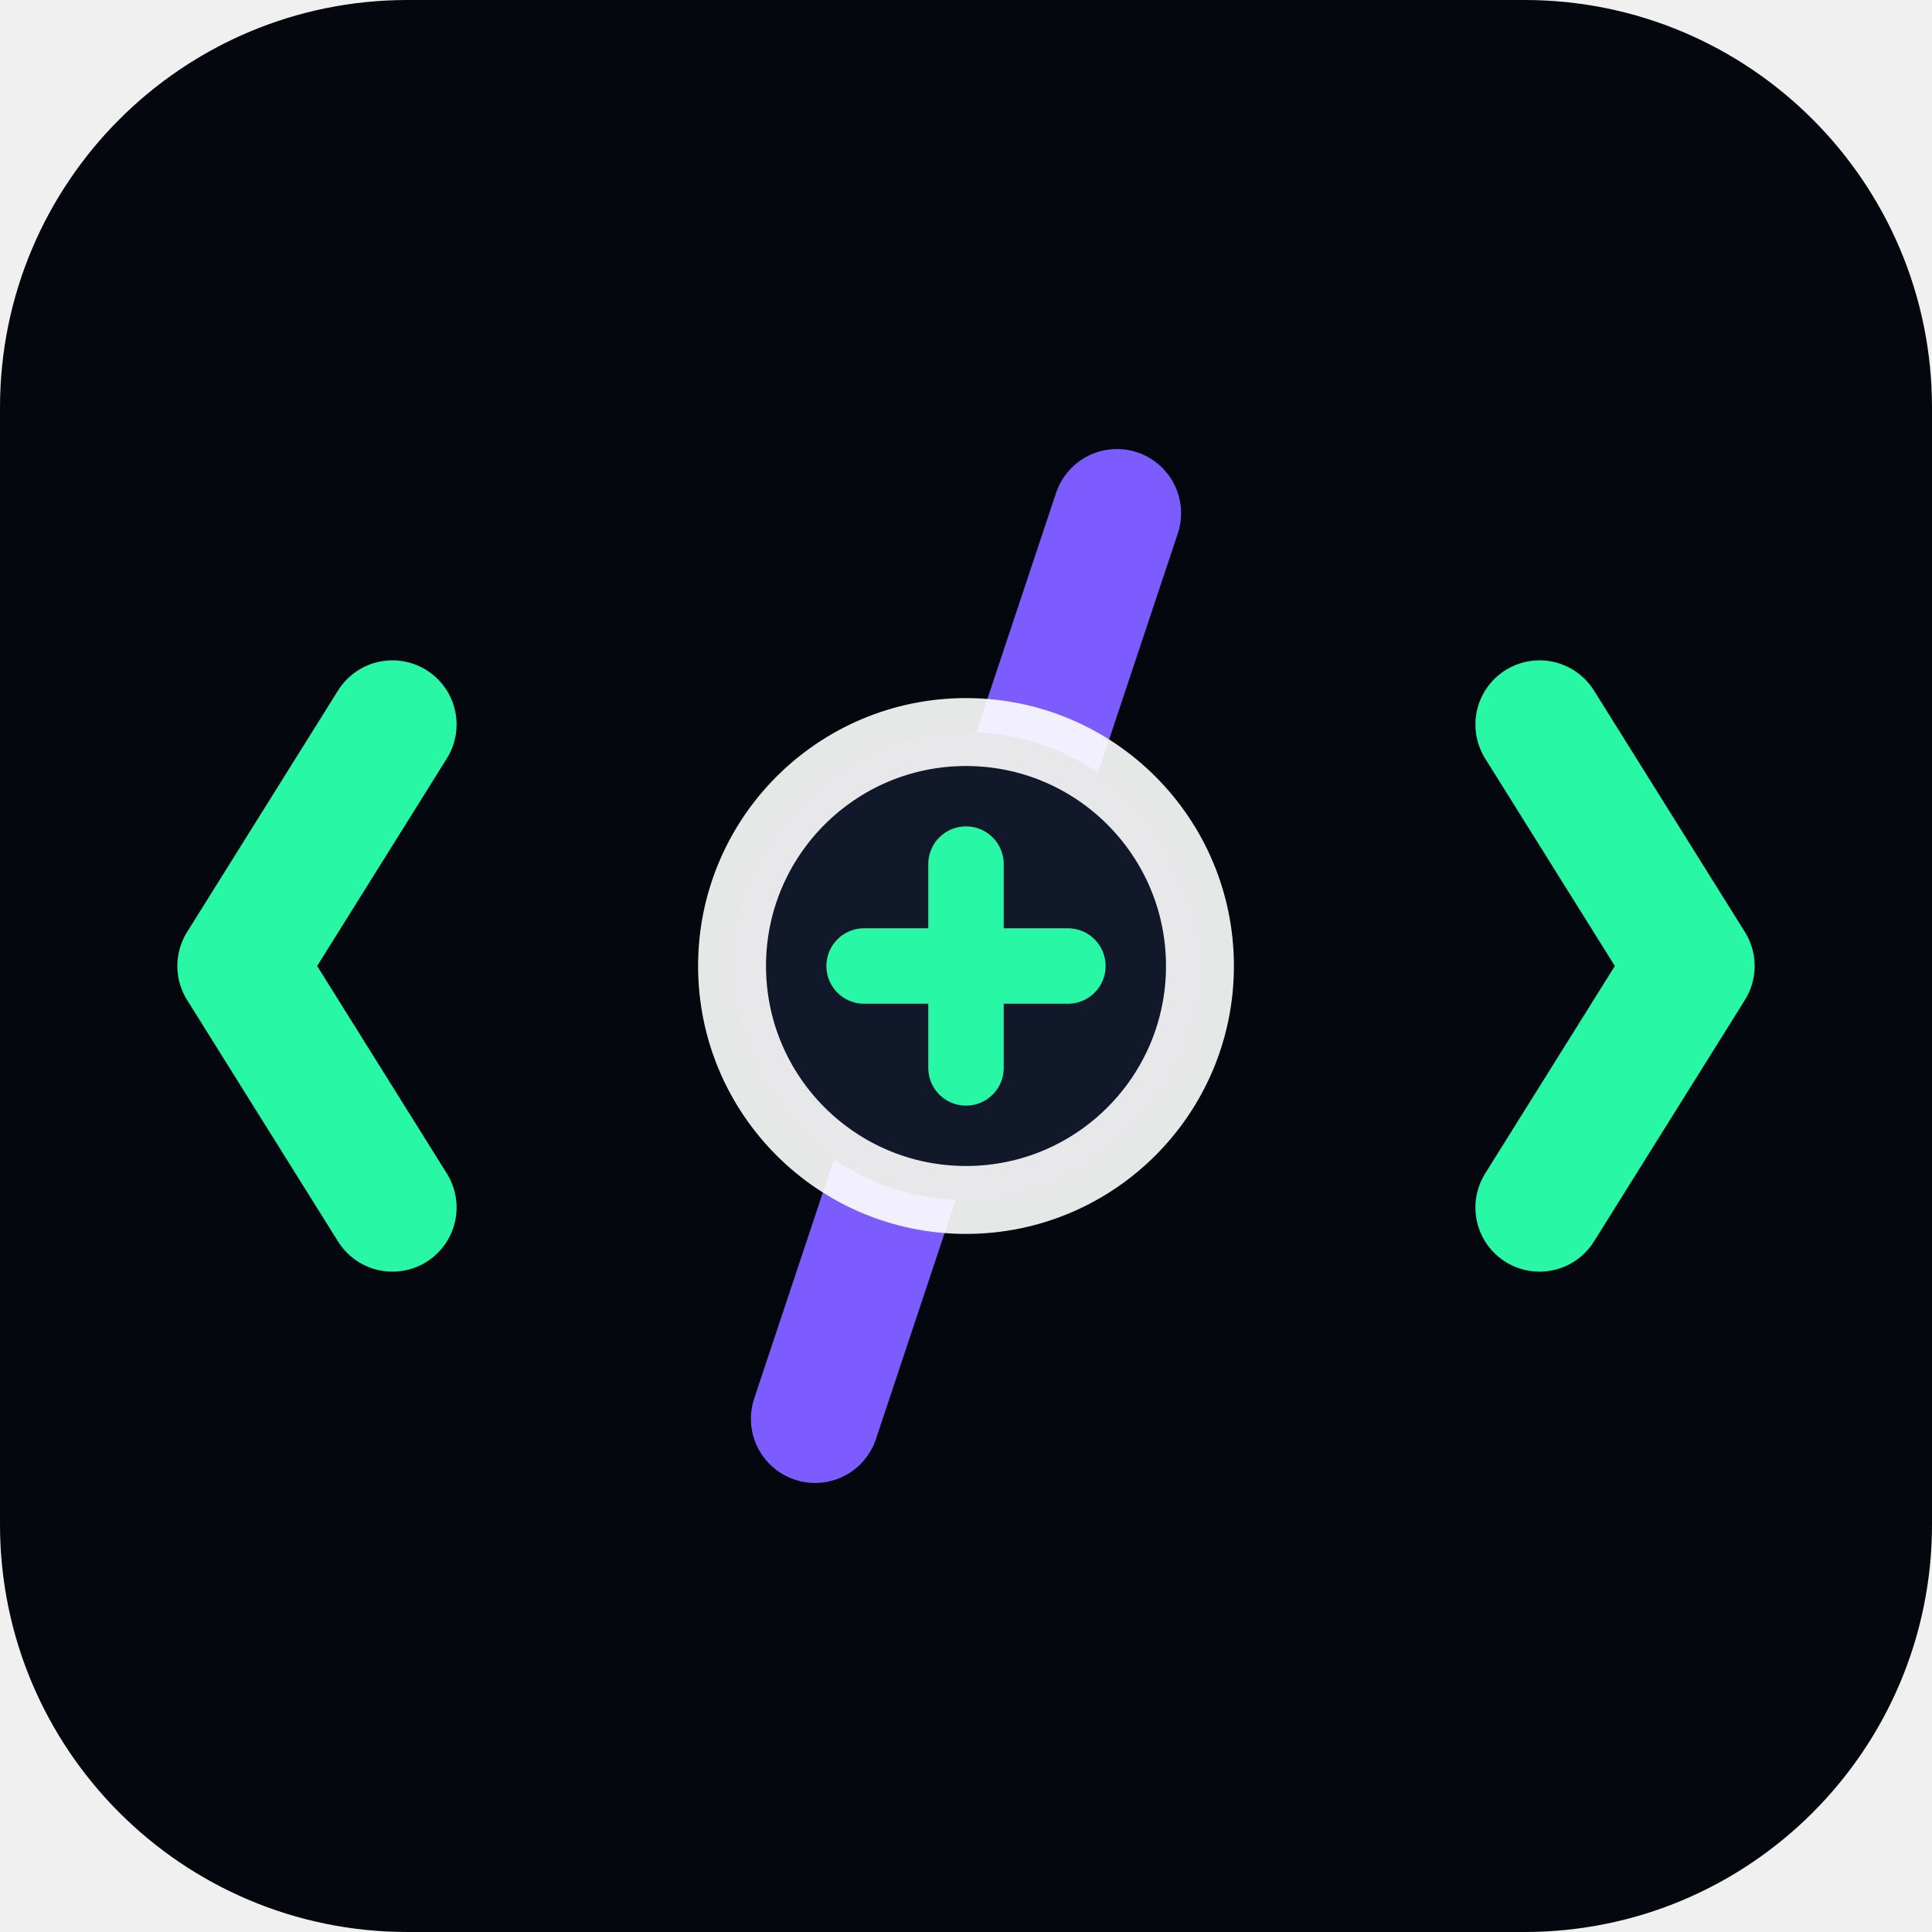
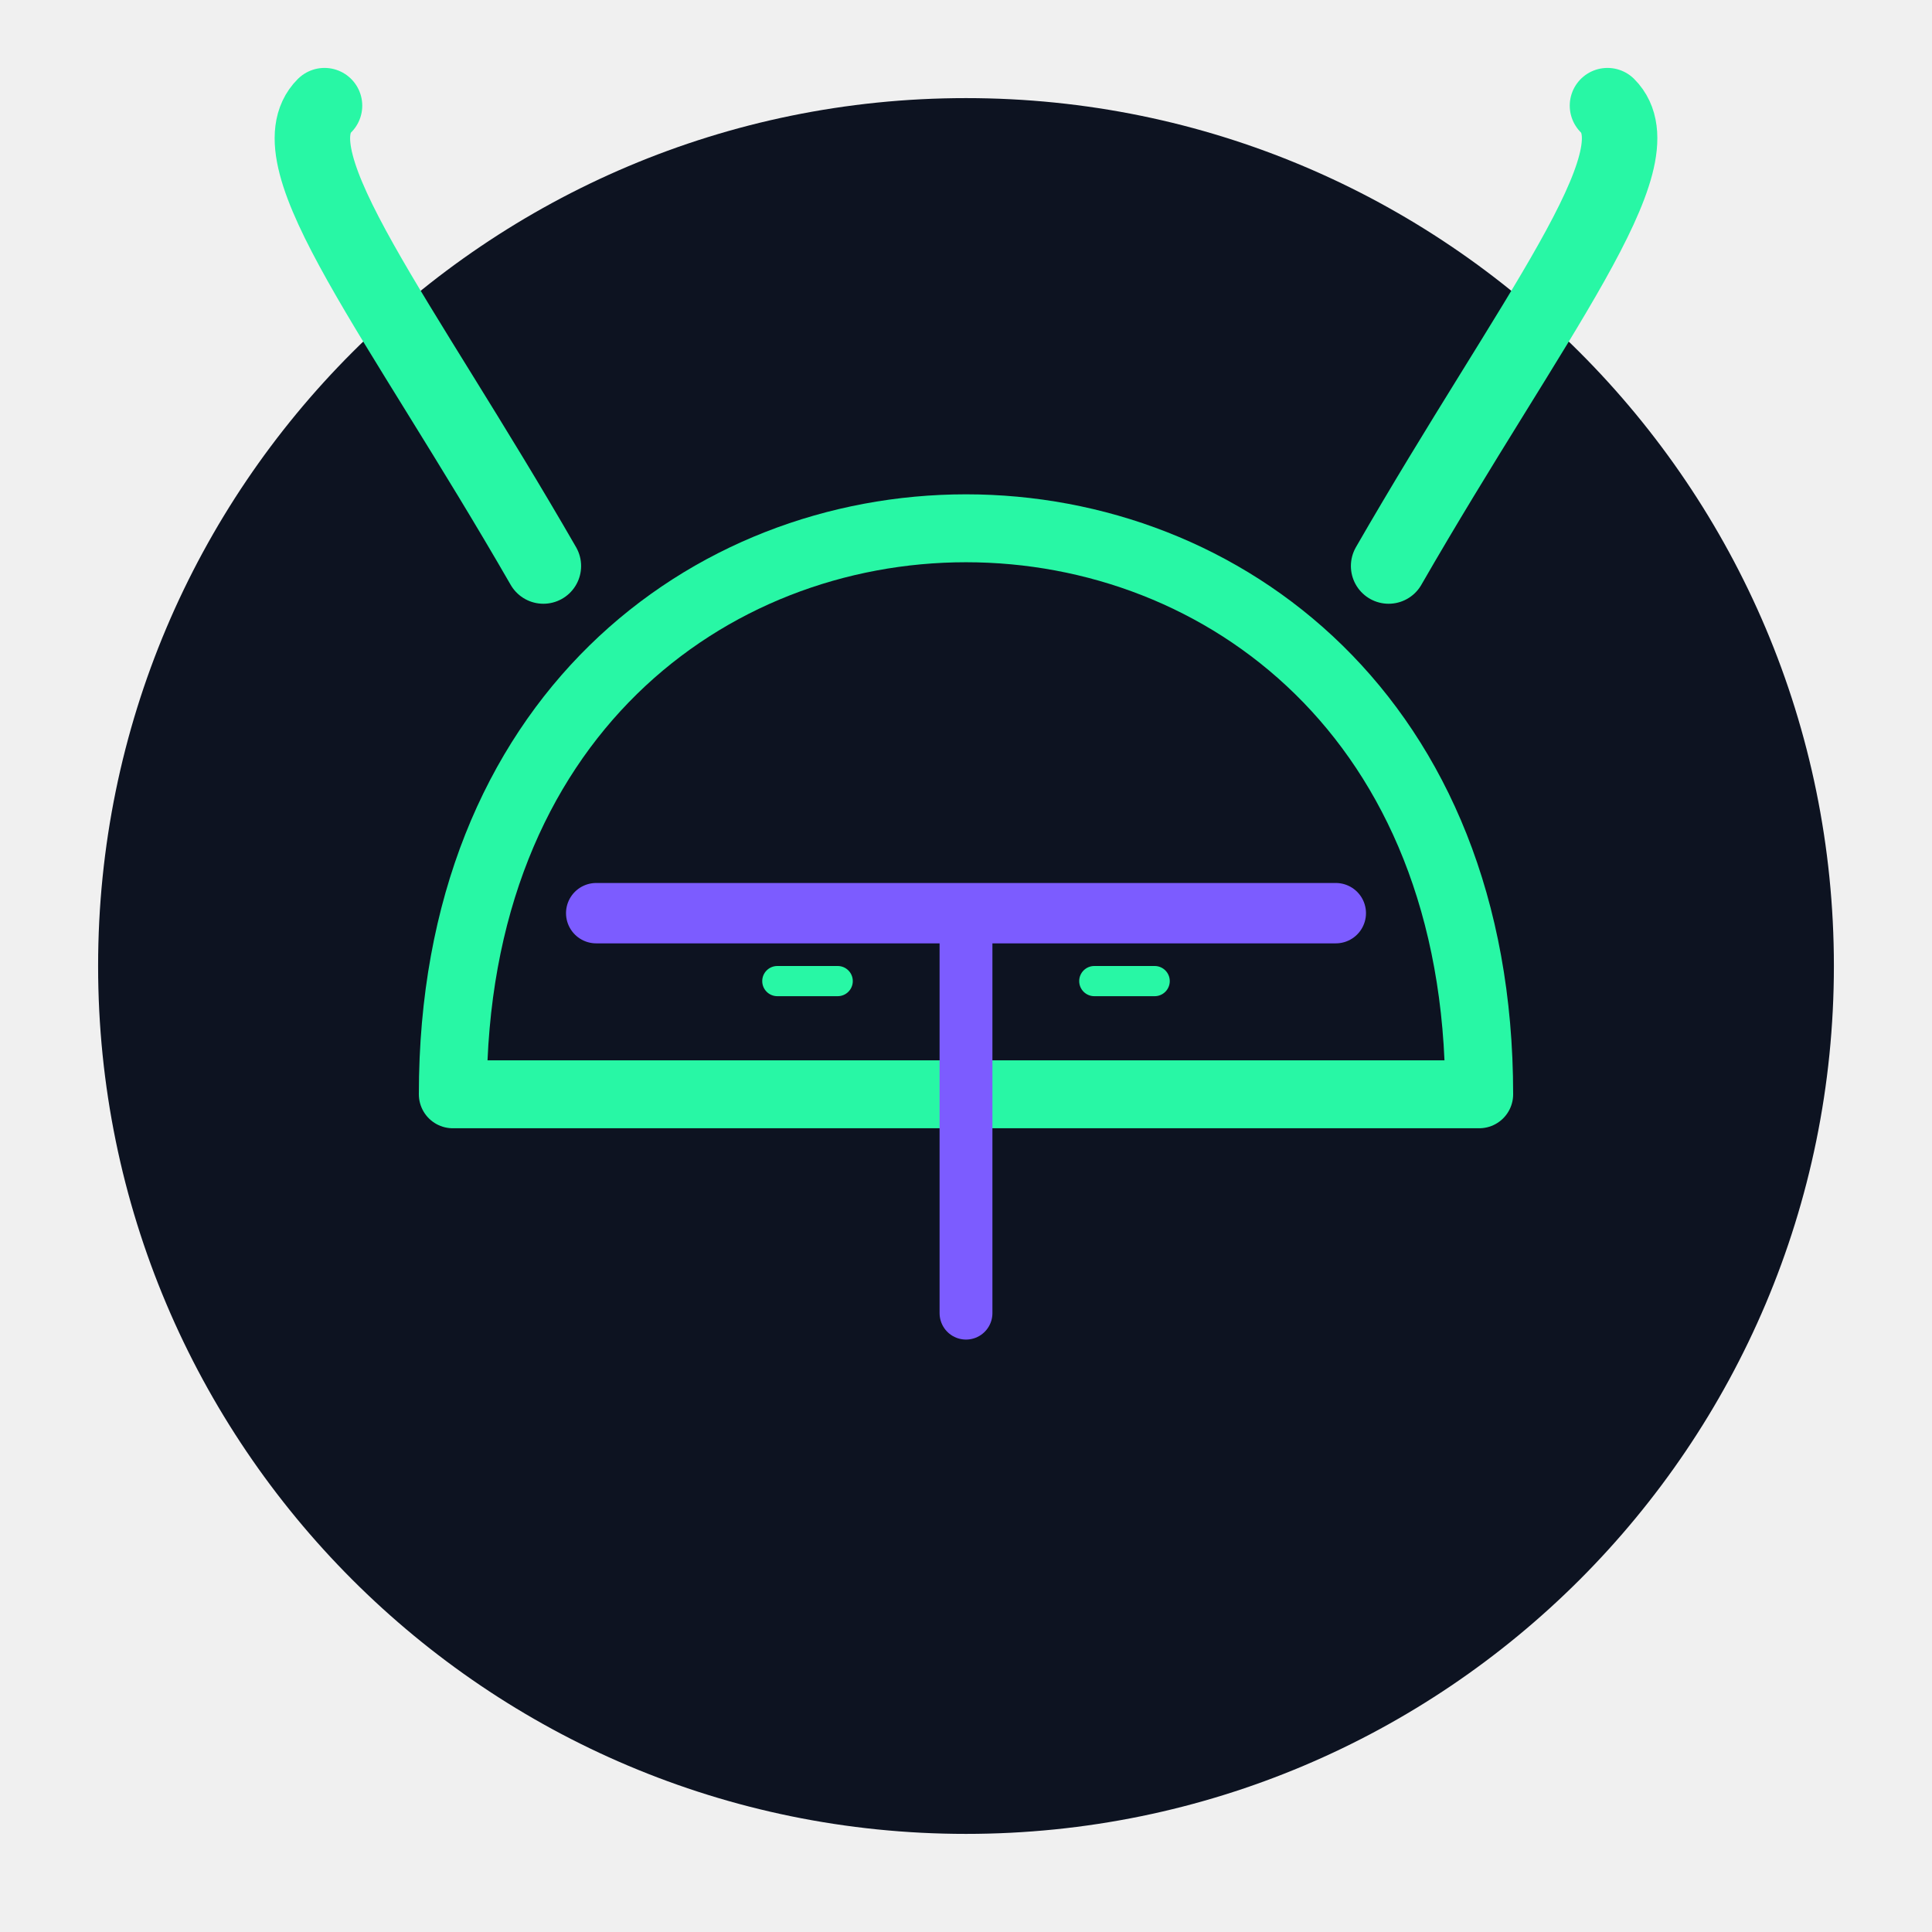
<svg xmlns="http://www.w3.org/2000/svg" viewBox="0 0 512 512" role="img" aria-label="DevRann app icon">
-   <rect width="512" height="512" rx="108" fill="#05070f" />
-   <path d="M104 192 64 256l40 64" fill="none" stroke="#28f7a5" stroke-width="34" stroke-linecap="round" stroke-linejoin="round" />
-   <path d="m408 192 40 64-40 64" fill="none" stroke="#28f7a5" stroke-width="34" stroke-linecap="round" stroke-linejoin="round" />
-   <path d="m296 136-80 240" fill="none" stroke="#7c5cff" stroke-width="34" stroke-linecap="round" />
-   <circle cx="256" cy="256" r="62" fill="#11182a" stroke="#ffffff" stroke-opacity=".9" stroke-width="18" />
-   <path d="M229 256h54M256 229v54" stroke="#28f7a5" stroke-width="20" stroke-linecap="round" />
+   <circle cx="256" cy="256" r="230" fill="#0d1321" />
+   <path d="M 120 290 C 120 90 392 90 392 290 Z" fill="#0d1321" stroke="#28f7a5" stroke-width="18" stroke-linejoin="round" />
+   <path d="M 144 150 C 106 84 72 42 86 28" fill="none" stroke="#28f7a5" stroke-width="20" stroke-linecap="round" />
+   <path d="M 368 150 C 406 84 440 42 426 28" fill="none" stroke="#28f7a5" stroke-width="20" stroke-linecap="round" />
+   <path d="M 158 242 L 354 242" fill="none" stroke="#7c5cff" stroke-width="16" stroke-linecap="round" />
+   <path d="M 256 242 L 256 348" fill="none" stroke="#7c5cff" stroke-width="14" stroke-linecap="round" />
+   <rect x="202" y="256" width="24" height="8" rx="4" fill="#28f7a5" />
+   <rect x="286" y="256" width="24" height="8" rx="4" fill="#28f7a5" />
</svg>
